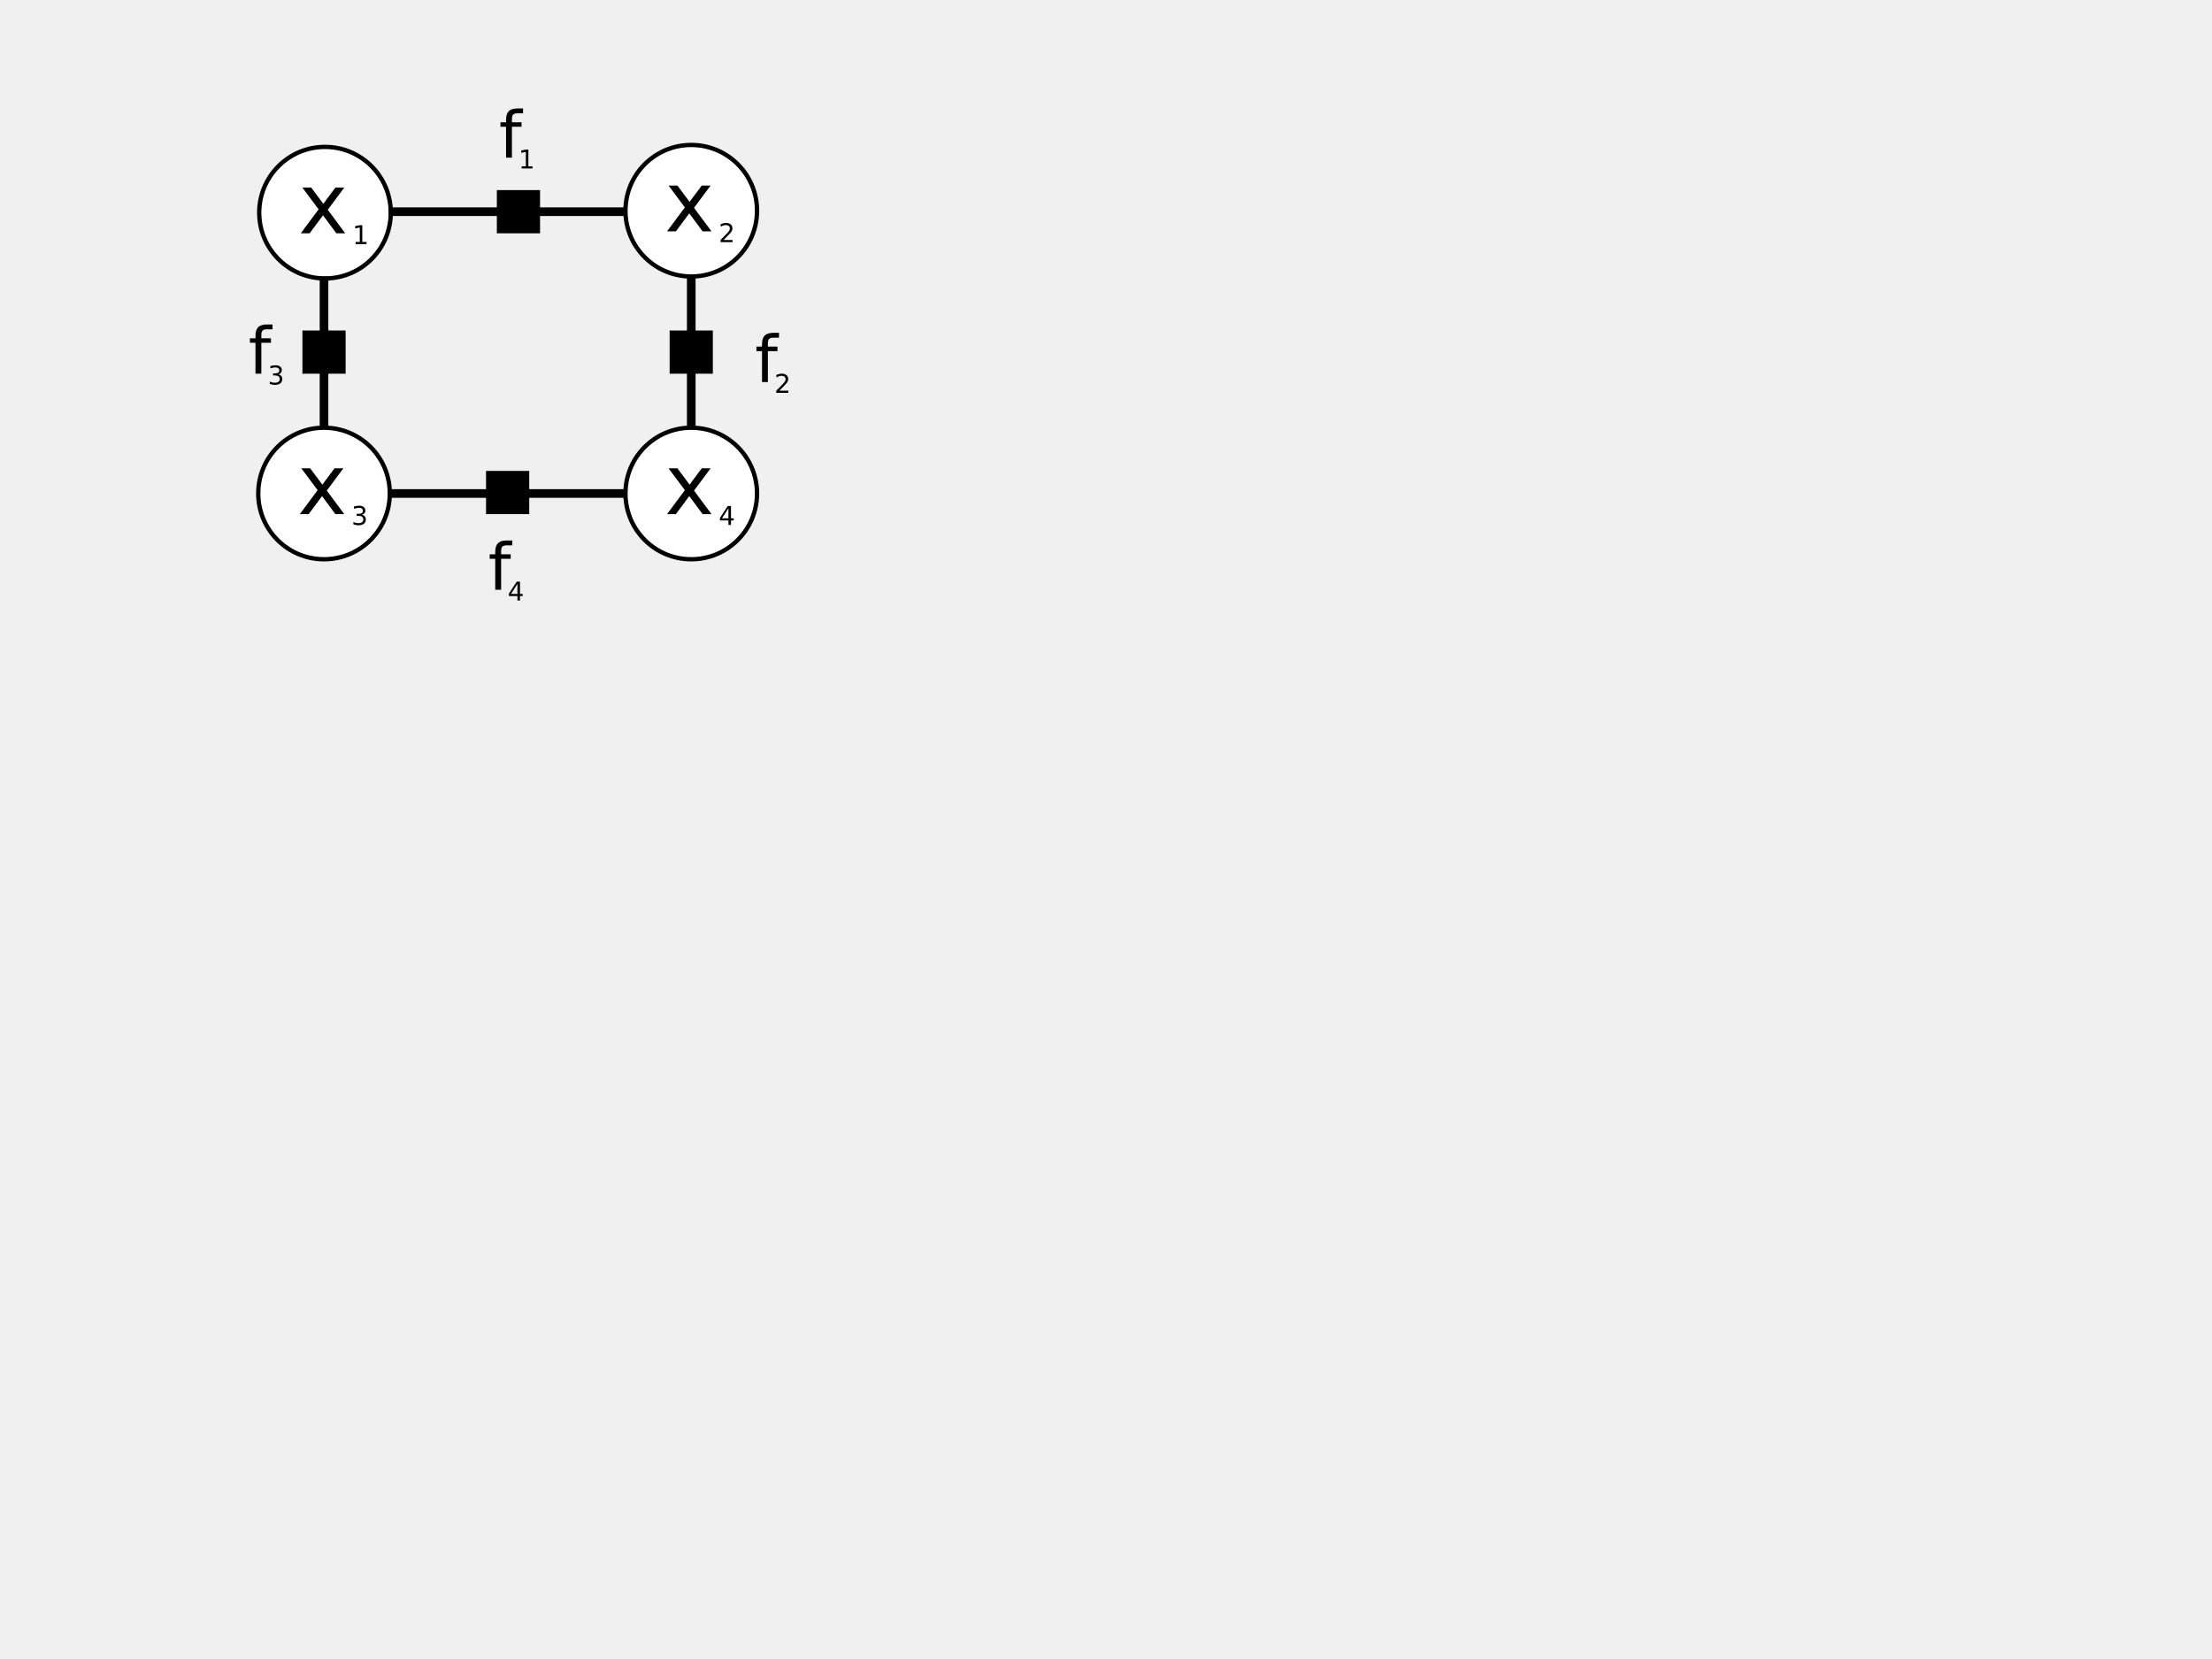
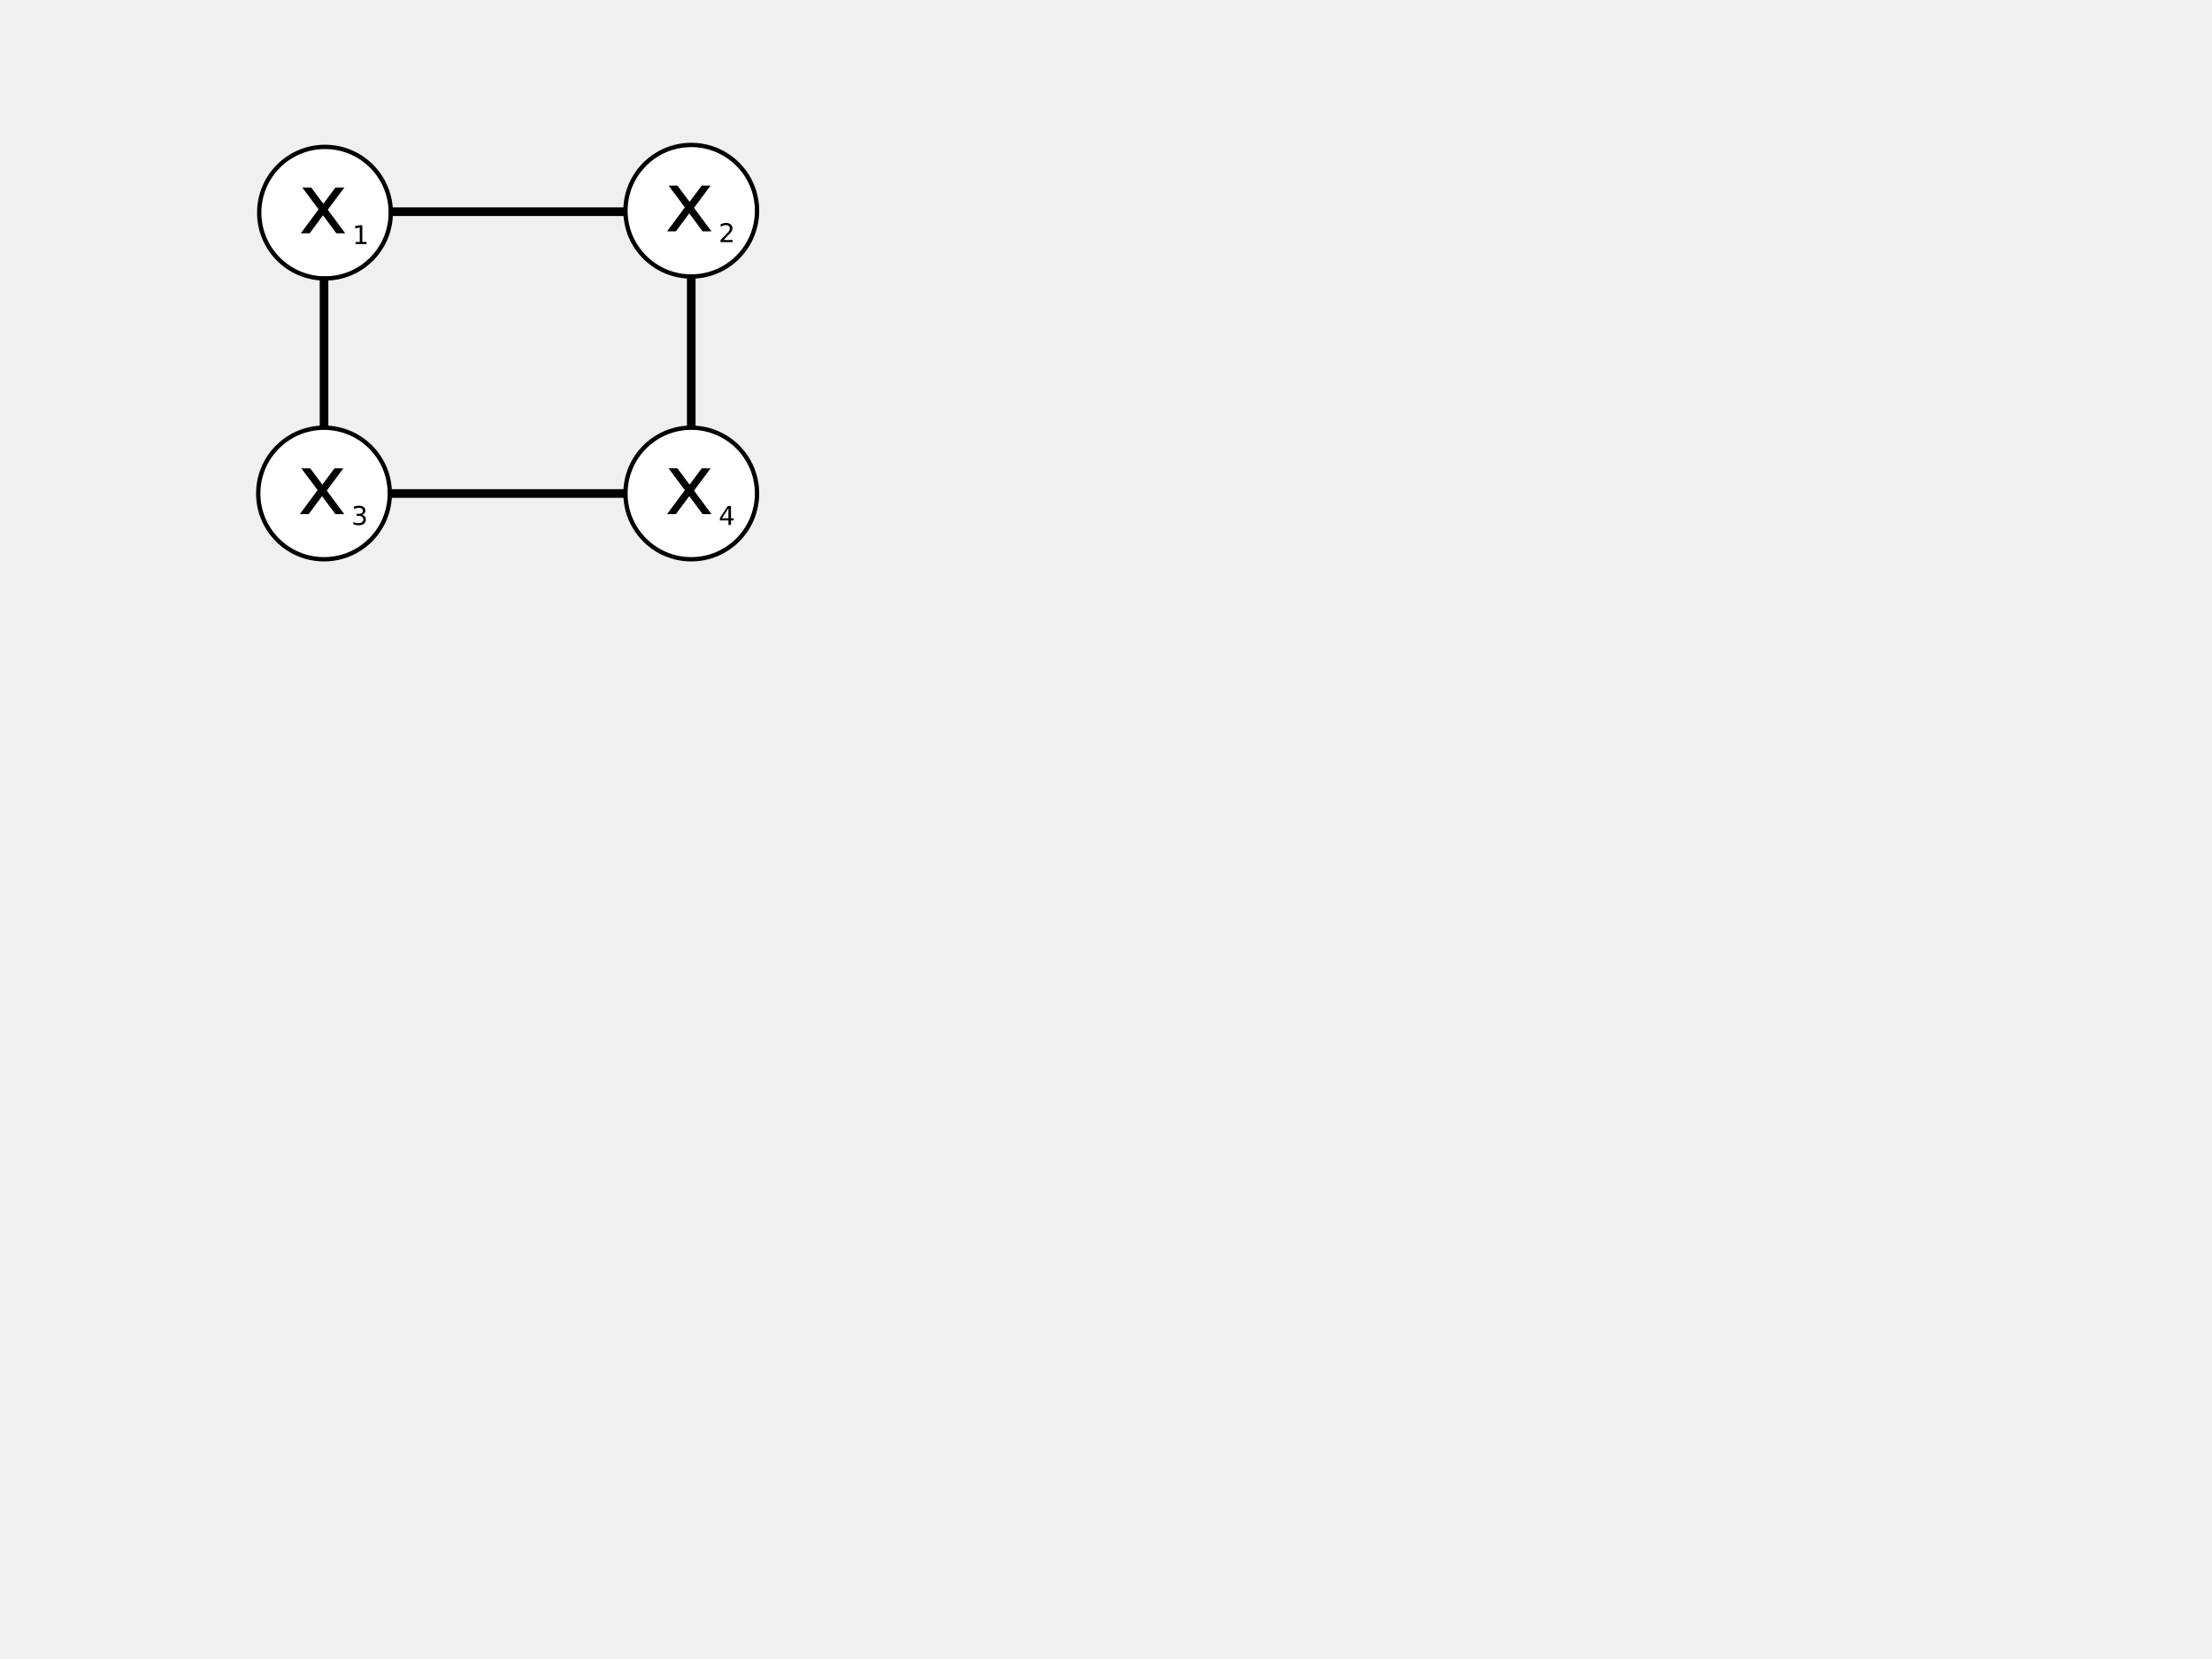
<svg xmlns="http://www.w3.org/2000/svg" width="1024" height="768" id="svg2" version="1.0">
  <defs id="defs4">
    </defs>
  <g id="layer1">
    <g id="g3176">
      <path transform="matrix(2.9,0,0,2.9,-226.55,-127.75)" d="M 140.5,78 A 10.5,10.5 0 1 1 119.5,78 A 10.5,10.5 0 1 1 140.5,78 z" id="path2387" style="opacity:1;fill:#ffffff;fill-opacity:1;stroke:#000000;stroke-width:0.69;stroke-miterlimit:4;stroke-dasharray:none;stroke-dashoffset:0;stroke-opacity:1" />
      <g transform="translate(-81.87221,45)" id="g3169">
        <text xml:space="preserve" style="font-size:38.776px;font-style:normal;font-variant:normal;font-weight:normal;font-stretch:normal;text-align:start;line-height:100%;writing-mode:lr-tb;text-anchor:start;fill:#000000;fill-opacity:1;stroke:none;stroke-width:1px;stroke-linecap:butt;stroke-linejoin:miter;stroke-opacity:1;font-family:Bitstream Vera Sans;-inkscape-font-specification:Bitstream Vera Sans" x="220" y="63" id="text3159">
          <tspan id="tspan3161" x="220" y="63">x<tspan style="font-size:19.388px;font-style:normal;font-variant:normal;font-weight:normal;font-stretch:normal;text-align:start;line-height:100%;writing-mode:lr-tb;text-anchor:start;font-family:Bitstream Vera Sans;-inkscape-font-specification:Bitstream Vera Sans" id="tspan3163" />
          </tspan>
        </text>
        <text xml:space="preserve" style="font-size:12px;font-style:normal;font-variant:normal;font-weight:normal;font-stretch:normal;text-align:start;line-height:125%;writing-mode:lr-tb;text-anchor:start;fill:#000000;fill-opacity:1;stroke:none;stroke-width:1px;stroke-linecap:butt;stroke-linejoin:miter;stroke-opacity:1;font-family:Bitstream Vera Sans;-inkscape-font-specification:Bitstream Vera Sans" x="245" y="68" id="text3165">
          <tspan id="tspan3167" x="245" y="68">1</tspan>
        </text>
      </g>
    </g>
    <g id="g3185" transform="translate(169.55,-0.9)">
      <path transform="matrix(2.9,0,0,2.9,-226.55,-127.75)" d="M 140.5,78 A 10.5,10.5 0 1 1 119.5,78 A 10.5,10.5 0 1 1 140.5,78 z" id="path3187" style="opacity:1;fill:#ffffff;fill-opacity:1;stroke:#000000;stroke-width:0.69;stroke-miterlimit:4;stroke-dasharray:none;stroke-dashoffset:0;stroke-opacity:1" />
      <g transform="translate(-81.87221,45)" id="g3189">
        <text xml:space="preserve" style="font-size:38.776px;font-style:normal;font-variant:normal;font-weight:normal;font-stretch:normal;text-align:start;line-height:100%;writing-mode:lr-tb;text-anchor:start;fill:#000000;fill-opacity:1;stroke:none;stroke-width:1px;stroke-linecap:butt;stroke-linejoin:miter;stroke-opacity:1;font-family:Bitstream Vera Sans;-inkscape-font-specification:Bitstream Vera Sans" x="220" y="63" id="text3191">
          <tspan id="tspan3193" x="220" y="63">x<tspan style="font-size:19.388px;font-style:normal;font-variant:normal;font-weight:normal;font-stretch:normal;text-align:start;line-height:100%;writing-mode:lr-tb;text-anchor:start;font-family:Bitstream Vera Sans;-inkscape-font-specification:Bitstream Vera Sans" id="tspan3195" />
          </tspan>
        </text>
        <text xml:space="preserve" style="font-size:12px;font-style:normal;font-variant:normal;font-weight:normal;font-stretch:normal;text-align:start;line-height:125%;writing-mode:lr-tb;text-anchor:start;fill:#000000;fill-opacity:1;stroke:none;stroke-width:1px;stroke-linecap:butt;stroke-linejoin:miter;stroke-opacity:1;font-family:Bitstream Vera Sans;-inkscape-font-specification:Bitstream Vera Sans" x="245" y="68" id="text3197">
          <tspan id="tspan3199" x="245" y="68">2</tspan>
        </text>
      </g>
    </g>
    <g id="g3201" transform="translate(-0.45,130)">
      <path transform="matrix(2.9,0,0,2.9,-226.55,-127.75)" d="M 140.5,78 A 10.5,10.5 0 1 1 119.5,78 A 10.5,10.5 0 1 1 140.5,78 z" id="path3203" style="opacity:1;fill:#ffffff;fill-opacity:1;stroke:#000000;stroke-width:0.69;stroke-miterlimit:4;stroke-dasharray:none;stroke-dashoffset:0;stroke-opacity:1" />
      <g transform="translate(-81.87221,45)" id="g3205">
        <text xml:space="preserve" style="font-size:38.776px;font-style:normal;font-variant:normal;font-weight:normal;font-stretch:normal;text-align:start;line-height:100%;writing-mode:lr-tb;text-anchor:start;fill:#000000;fill-opacity:1;stroke:none;stroke-width:1px;stroke-linecap:butt;stroke-linejoin:miter;stroke-opacity:1;font-family:Bitstream Vera Sans;-inkscape-font-specification:Bitstream Vera Sans" x="220" y="63" id="text3207">
          <tspan id="tspan3209" x="220" y="63">x<tspan style="font-size:19.388px;font-style:normal;font-variant:normal;font-weight:normal;font-stretch:normal;text-align:start;line-height:100%;writing-mode:lr-tb;text-anchor:start;font-family:Bitstream Vera Sans;-inkscape-font-specification:Bitstream Vera Sans" id="tspan3211" />
          </tspan>
        </text>
        <text xml:space="preserve" style="font-size:12px;font-style:normal;font-variant:normal;font-weight:normal;font-stretch:normal;text-align:start;line-height:125%;writing-mode:lr-tb;text-anchor:start;fill:#000000;fill-opacity:1;stroke:none;stroke-width:1px;stroke-linecap:butt;stroke-linejoin:miter;stroke-opacity:1;font-family:Bitstream Vera Sans;-inkscape-font-specification:Bitstream Vera Sans" x="245" y="68" id="text3213">
          <tspan id="tspan3215" x="245" y="68">3</tspan>
        </text>
      </g>
    </g>
    <g id="g3217" transform="translate(169.55,130)">
      <path transform="matrix(2.9,0,0,2.9,-226.55,-127.75)" d="M 140.5,78 A 10.5,10.5 0 1 1 119.5,78 A 10.5,10.5 0 1 1 140.5,78 z" id="path3219" style="opacity:1;fill:#ffffff;fill-opacity:1;stroke:#000000;stroke-width:0.69;stroke-miterlimit:4;stroke-dasharray:none;stroke-dashoffset:0;stroke-opacity:1" />
      <g transform="translate(-81.87221,45)" id="g3221">
        <text xml:space="preserve" style="font-size:38.776px;font-style:normal;font-variant:normal;font-weight:normal;font-stretch:normal;text-align:start;line-height:100%;writing-mode:lr-tb;text-anchor:start;fill:#000000;fill-opacity:1;stroke:none;stroke-width:1px;stroke-linecap:butt;stroke-linejoin:miter;stroke-opacity:1;font-family:Bitstream Vera Sans;-inkscape-font-specification:Bitstream Vera Sans" x="220" y="63" id="text3223">
          <tspan id="tspan3225" x="220" y="63">x<tspan style="font-size:19.388px;font-style:normal;font-variant:normal;font-weight:normal;font-stretch:normal;text-align:start;line-height:100%;writing-mode:lr-tb;text-anchor:start;font-family:Bitstream Vera Sans;-inkscape-font-specification:Bitstream Vera Sans" id="tspan3227" />
          </tspan>
        </text>
        <text xml:space="preserve" style="font-size:12px;font-style:normal;font-variant:normal;font-weight:normal;font-stretch:normal;text-align:start;line-height:125%;writing-mode:lr-tb;text-anchor:start;fill:#000000;fill-opacity:1;stroke:none;stroke-width:1px;stroke-linecap:butt;stroke-linejoin:miter;stroke-opacity:1;font-family:Bitstream Vera Sans;-inkscape-font-specification:Bitstream Vera Sans" x="245" y="68" id="text3229">
          <tspan id="tspan3231" x="245" y="68">4</tspan>
        </text>
      </g>
    </g>
    <path style="fill:none;fill-rule:evenodd;stroke:#000000;stroke-width:4;stroke-linecap:butt;stroke-linejoin:miter;stroke-opacity:1;stroke-miterlimit:4;stroke-dasharray:none" d="M 150,128 L 150,198" id="path3233" />
    <path style="fill:none;fill-rule:evenodd;stroke:#000000;stroke-width:4;stroke-linecap:butt;stroke-linejoin:miter;stroke-miterlimit:4;stroke-dasharray:none;stroke-opacity:1" d="M 320,128 L 320,198" id="path3235" />
    <path style="fill:none;fill-rule:evenodd;stroke:#000000;stroke-width:4;stroke-linecap:butt;stroke-linejoin:miter;stroke-miterlimit:4;stroke-dasharray:none;stroke-opacity:1" d="M 180,98 L 290,98" id="path3237" />
    <path style="fill:none;fill-rule:evenodd;stroke:#000000;stroke-width:4;stroke-linecap:butt;stroke-linejoin:miter;stroke-miterlimit:4;stroke-dasharray:none;stroke-opacity:1" d="M 179.55,228.45 L 289.55,228.45" id="path3239" />
-     <rect style="opacity:1;fill:#000000;fill-opacity:1;stroke:none;stroke-width:4;stroke-miterlimit:4;stroke-dasharray:none;stroke-dashoffset:0;stroke-opacity:1" id="rect3450" width="20" height="20" x="230" y="88" />
-     <g id="g3988" transform="translate(-20.9635,31.16429)">
-       <text id="text3967" y="41.836" x="251.964" style="font-size:30px;font-style:normal;font-variant:normal;font-weight:normal;font-stretch:normal;text-align:start;line-height:100%;writing-mode:lr-tb;text-anchor:start;fill:#000000;fill-opacity:1;stroke:none;stroke-width:1px;stroke-linecap:butt;stroke-linejoin:miter;stroke-opacity:1;font-family:Bitstream Vera Sans;-inkscape-font-specification:Bitstream Vera Sans" xml:space="preserve">
-         <tspan y="41.836" x="251.964" id="tspan3969">f</tspan>
-       </text>
-       <text id="text3973" y="46.836" x="260.964" style="font-size:12px;font-style:normal;font-variant:normal;font-weight:normal;font-stretch:normal;text-align:start;line-height:125%;writing-mode:lr-tb;text-anchor:start;fill:#000000;fill-opacity:1;stroke:none;stroke-width:1px;stroke-linecap:butt;stroke-linejoin:miter;stroke-opacity:1;font-family:Bitstream Vera Sans;-inkscape-font-specification:Bitstream Vera Sans" xml:space="preserve">
-         <tspan y="46.836" x="260.964" id="tspan3975">1</tspan>
-       </text>
-     </g>
-     <rect style="opacity:1;fill:#000000;fill-opacity:1;stroke:none;stroke-width:4;stroke-miterlimit:4;stroke-dasharray:none;stroke-dashoffset:0;stroke-opacity:1" id="rect3994" width="20" height="20" x="225" y="218" />
-     <g id="g3996" transform="translate(-136.9635,131.1643)">
-       <text id="text3998" y="41.836" x="251.964" style="font-size:30px;font-style:normal;font-variant:normal;font-weight:normal;font-stretch:normal;text-align:start;line-height:100%;writing-mode:lr-tb;text-anchor:start;fill:#000000;fill-opacity:1;stroke:none;stroke-width:1px;stroke-linecap:butt;stroke-linejoin:miter;stroke-opacity:1;font-family:Bitstream Vera Sans;-inkscape-font-specification:Bitstream Vera Sans" xml:space="preserve">
-         <tspan y="41.836" x="251.964" id="tspan4000">f</tspan>
-       </text>
-       <text id="text4002" y="46.836" x="260.964" style="font-size:12px;font-style:normal;font-variant:normal;font-weight:normal;font-stretch:normal;text-align:start;line-height:125%;writing-mode:lr-tb;text-anchor:start;fill:#000000;fill-opacity:1;stroke:none;stroke-width:1px;stroke-linecap:butt;stroke-linejoin:miter;stroke-opacity:1;font-family:Bitstream Vera Sans;-inkscape-font-specification:Bitstream Vera Sans" xml:space="preserve">
-         <tspan y="46.836" x="260.964" id="tspan4004">3</tspan>
-       </text>
-     </g>
-     <rect style="opacity:1;fill:#000000;fill-opacity:1;stroke:none;stroke-width:4;stroke-miterlimit:4;stroke-dasharray:none;stroke-dashoffset:0;stroke-opacity:1" id="rect4006" width="20" height="20" x="310" y="153" />
-     <rect style="opacity:1;fill:#000000;fill-opacity:1;stroke:none;stroke-width:4;stroke-miterlimit:4;stroke-dasharray:none;stroke-dashoffset:0;stroke-opacity:1" id="rect4008" width="20" height="20" x="140" y="153" />
-     <g id="g4010" transform="translate(97.52259,135.0302)">
-       <text id="text4012" y="41.836" x="251.964" style="font-size:30px;font-style:normal;font-variant:normal;font-weight:normal;font-stretch:normal;text-align:start;line-height:100%;writing-mode:lr-tb;text-anchor:start;fill:#000000;fill-opacity:1;stroke:none;stroke-width:1px;stroke-linecap:butt;stroke-linejoin:miter;stroke-opacity:1;font-family:Bitstream Vera Sans;-inkscape-font-specification:Bitstream Vera Sans" xml:space="preserve">
-         <tspan y="41.836" x="251.964" id="tspan4014">f</tspan>
-       </text>
-       <text id="text4016" y="46.836" x="260.964" style="font-size:12px;font-style:normal;font-variant:normal;font-weight:normal;font-stretch:normal;text-align:start;line-height:125%;writing-mode:lr-tb;text-anchor:start;fill:#000000;fill-opacity:1;stroke:none;stroke-width:1px;stroke-linecap:butt;stroke-linejoin:miter;stroke-opacity:1;font-family:Bitstream Vera Sans;-inkscape-font-specification:Bitstream Vera Sans" xml:space="preserve">
-         <tspan y="46.836" x="260.964" id="tspan4018">2</tspan>
-       </text>
-     </g>
-     <g id="g4020" transform="translate(-25.9635,231.1643)">
-       <text id="text4022" y="41.836" x="251.964" style="font-size:30px;font-style:normal;font-variant:normal;font-weight:normal;font-stretch:normal;text-align:start;line-height:100%;writing-mode:lr-tb;text-anchor:start;fill:#000000;fill-opacity:1;stroke:none;stroke-width:1px;stroke-linecap:butt;stroke-linejoin:miter;stroke-opacity:1;font-family:Bitstream Vera Sans;-inkscape-font-specification:Bitstream Vera Sans" xml:space="preserve">
-         <tspan y="41.836" x="251.964" id="tspan4024">f</tspan>
-       </text>
-       <text id="text4026" y="46.836" x="260.964" style="font-size:12px;font-style:normal;font-variant:normal;font-weight:normal;font-stretch:normal;text-align:start;line-height:125%;writing-mode:lr-tb;text-anchor:start;fill:#000000;fill-opacity:1;stroke:none;stroke-width:1px;stroke-linecap:butt;stroke-linejoin:miter;stroke-opacity:1;font-family:Bitstream Vera Sans;-inkscape-font-specification:Bitstream Vera Sans" xml:space="preserve">
-         <tspan y="46.836" x="260.964" id="tspan4028">4</tspan>
-       </text>
-     </g>
  </g>
</svg>
